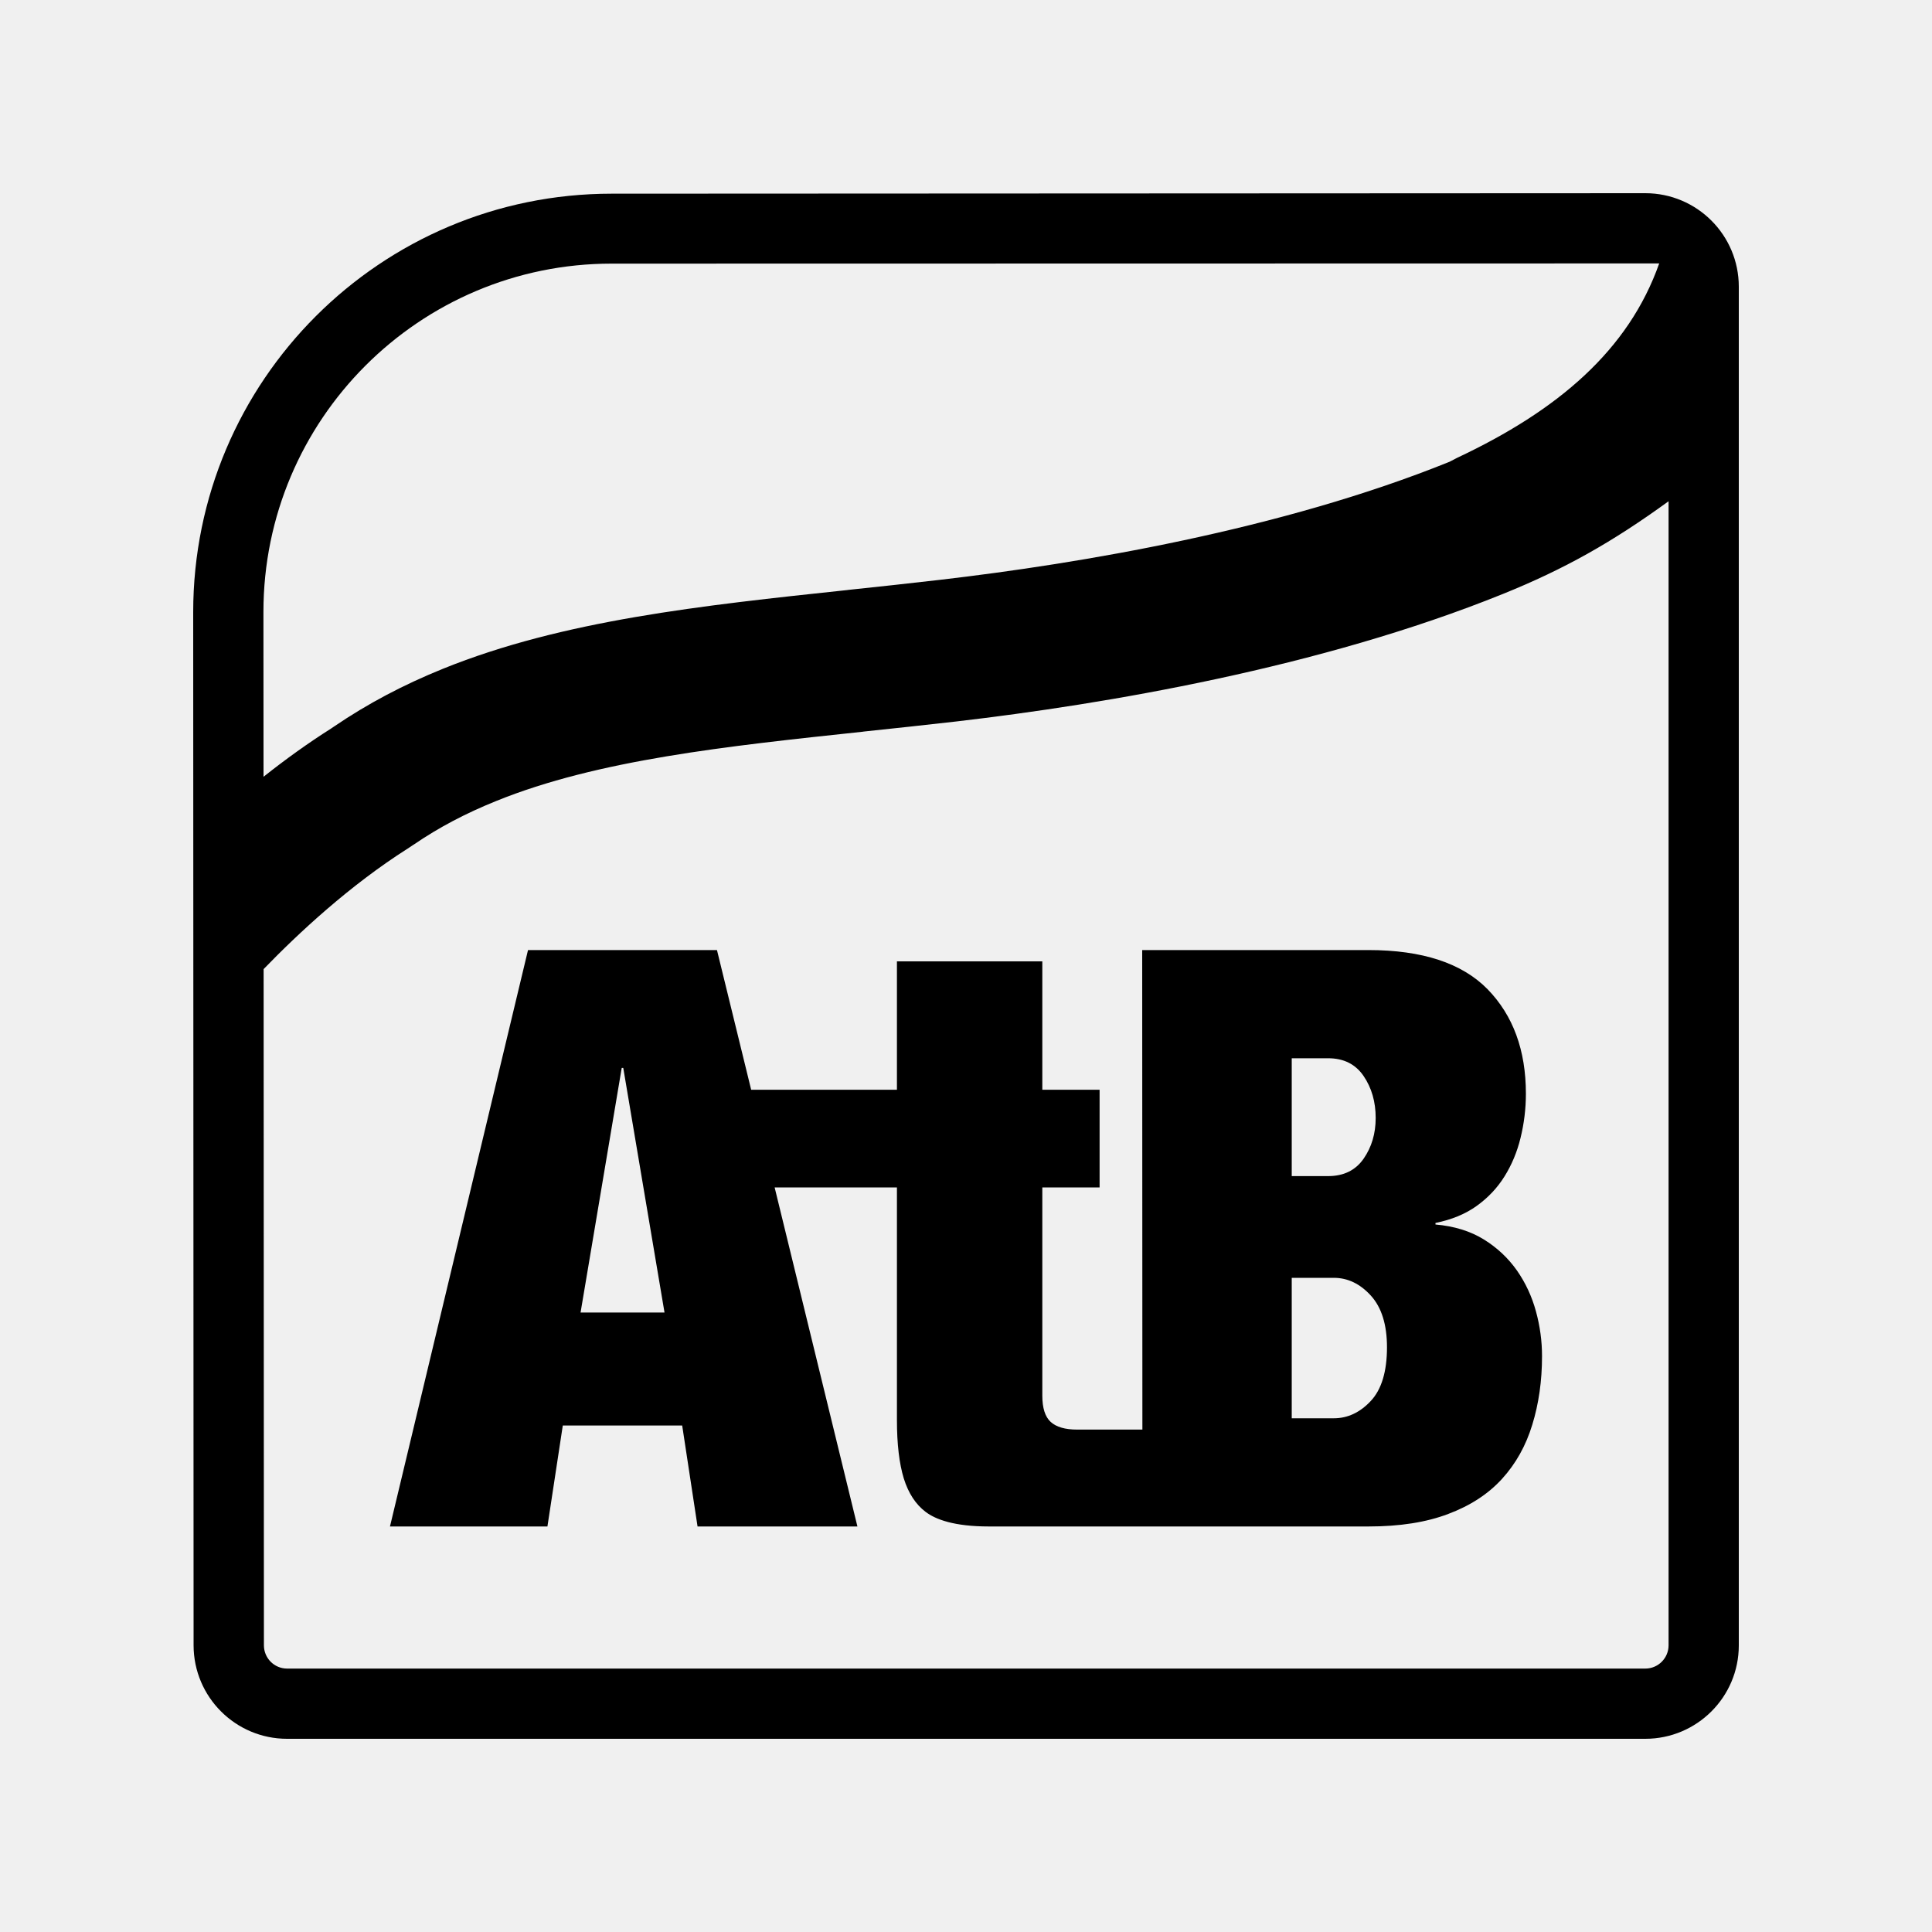
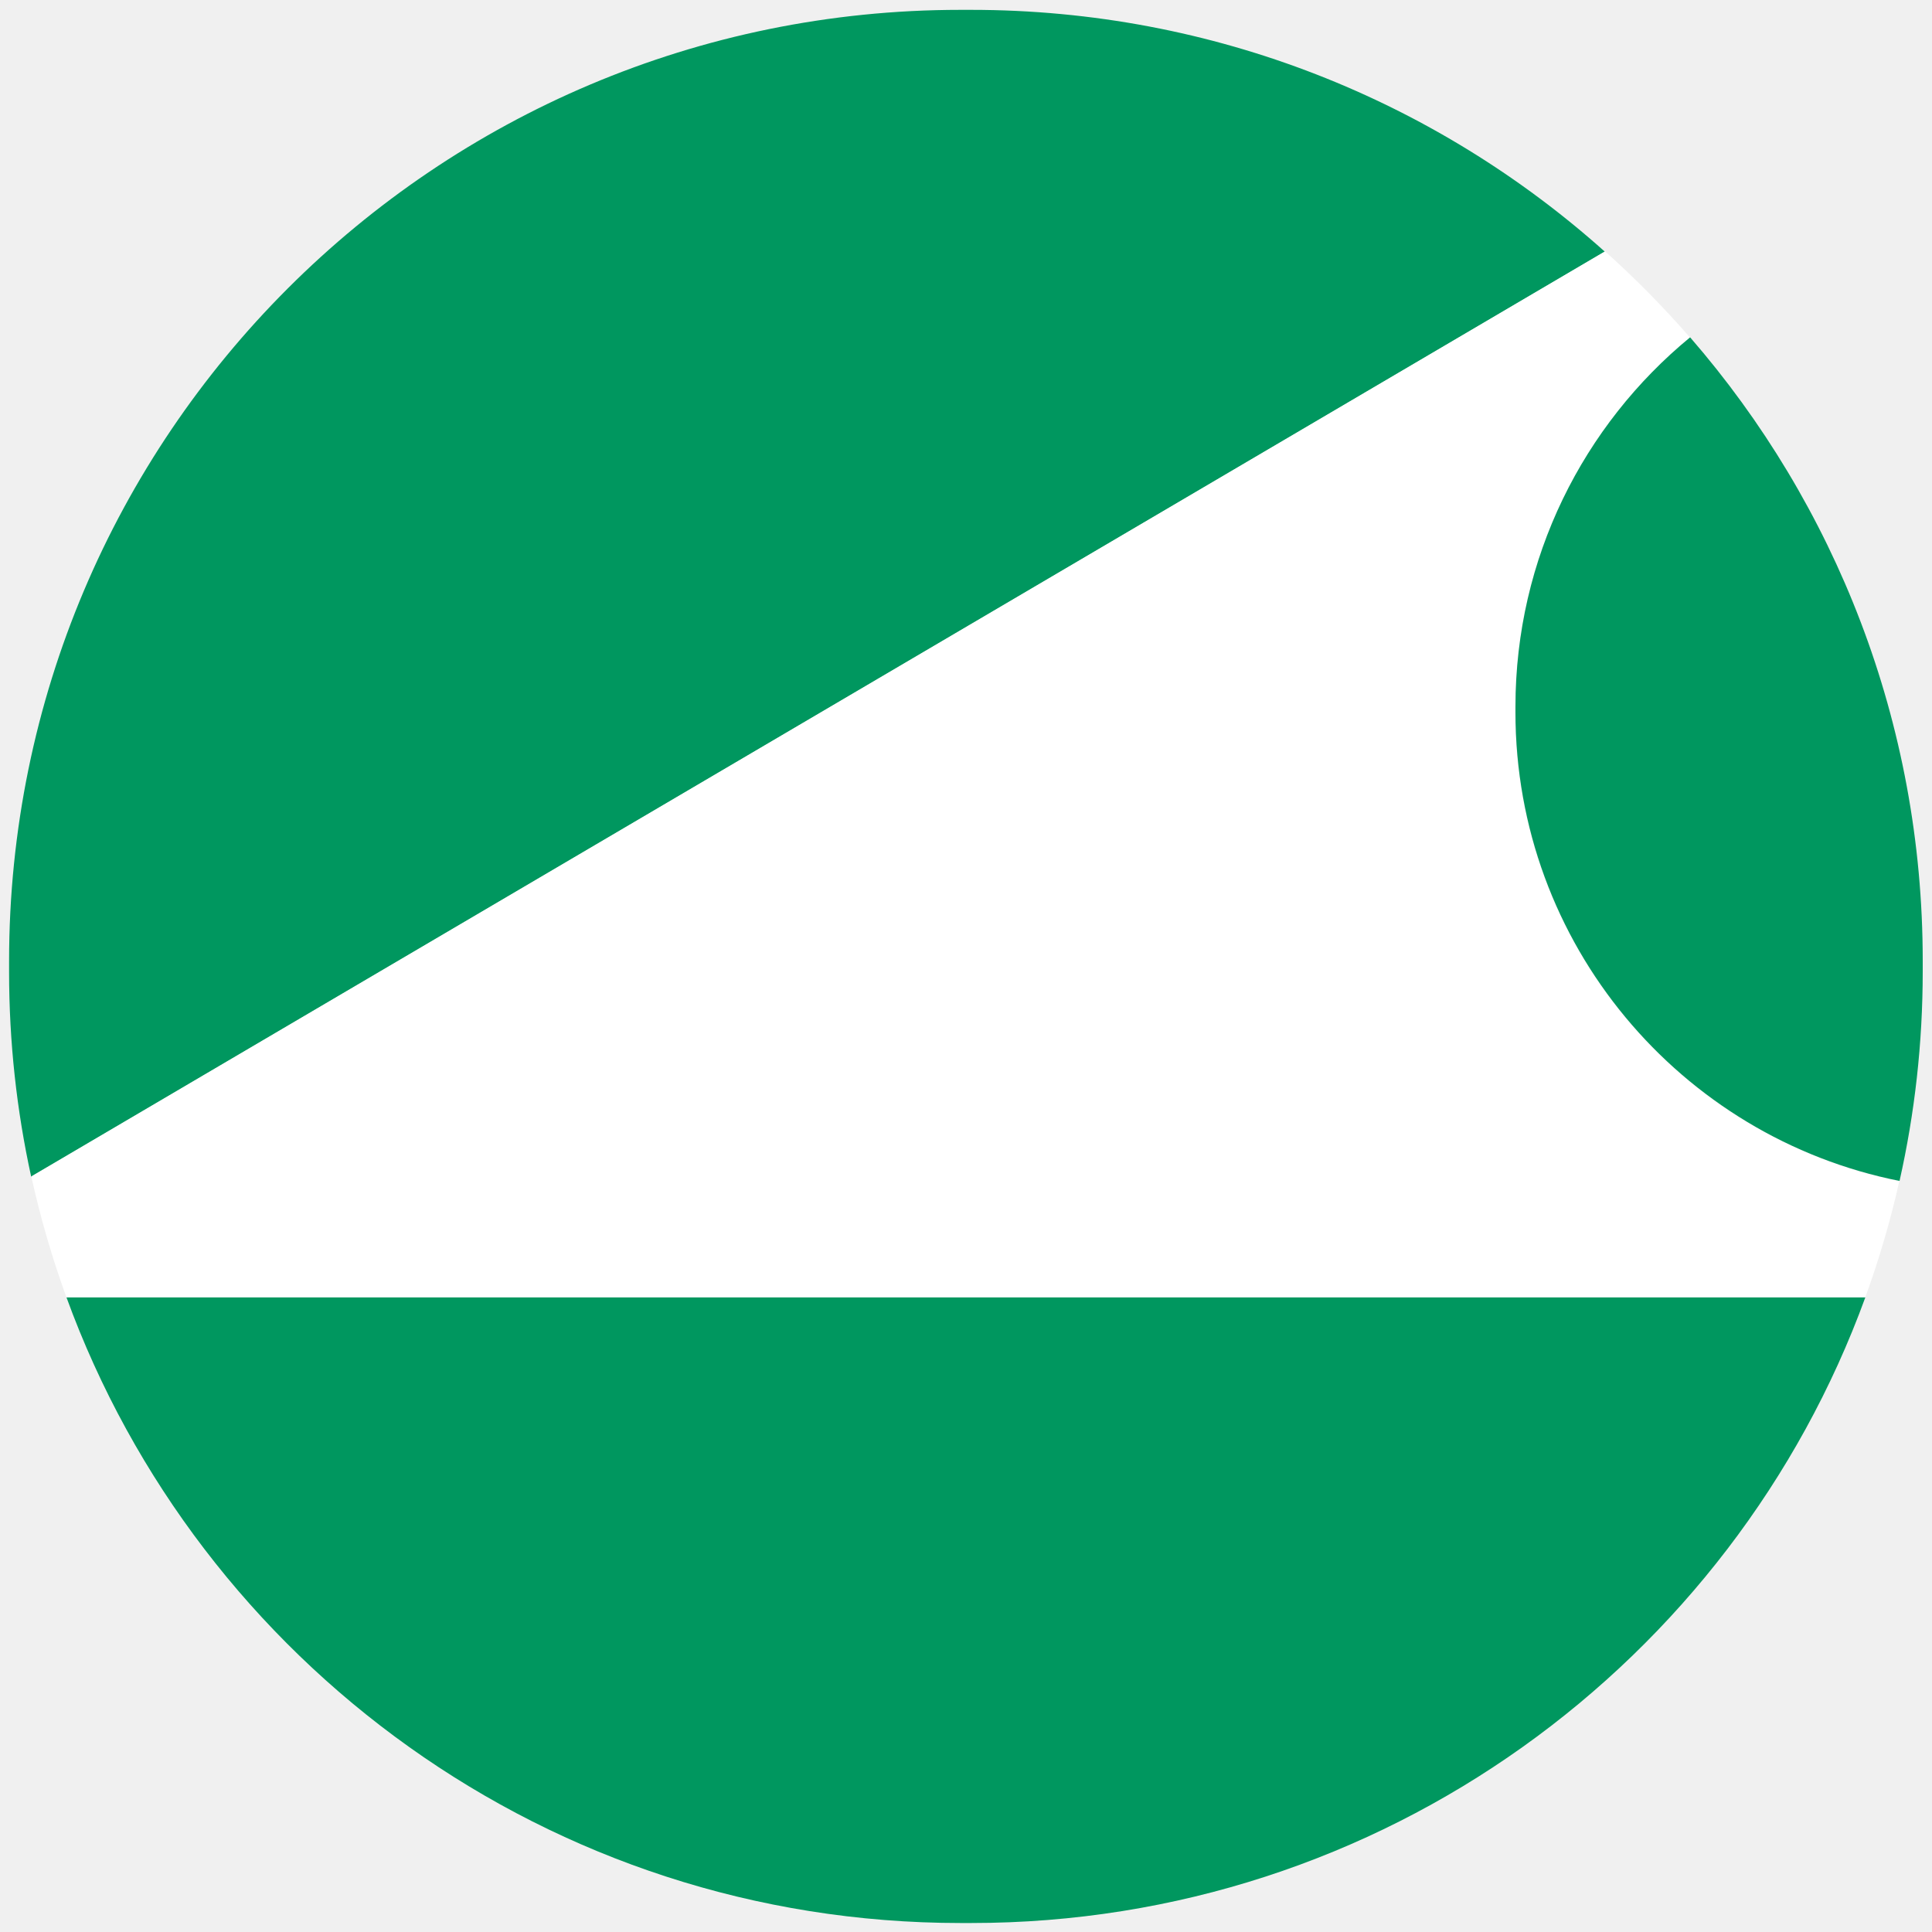
- <svg xmlns="http://www.w3.org/2000/svg" width="20" height="20" viewBox="0 0 20 20" fill="#000000">
-   <path fill-rule="evenodd" clip-rule="evenodd" d="M18 2.968C18 2.433 17.566 2 17.032 2L6.332 2.005C3.94 2.005 2 3.944 2 6.337L2.004 17.033C2.005 17.568 2.439 18 2.972 18H17.032C17.565 18 18 17.568 18 17.033V2.968ZM15.085 4.739C16.129 4.248 16.859 3.625 17.176 2.727L6.332 2.729C4.341 2.729 2.727 4.344 2.727 6.335L2.728 8.041C2.96 7.857 3.193 7.69 3.427 7.542L3.461 7.519C3.805 7.285 4.173 7.09 4.588 6.922C5.828 6.421 7.259 6.269 8.773 6.108L8.778 6.107L8.778 6.107L8.778 6.107C9.088 6.074 9.409 6.04 9.734 6.002C11.177 5.834 13.262 5.485 15.006 4.78L15.085 4.739ZM8.942 7.573C9.253 7.54 9.575 7.506 9.905 7.468C11.437 7.289 13.661 6.915 15.557 6.149C16.198 5.89 16.69 5.612 17.273 5.189V17.032C17.273 17.165 17.165 17.273 17.032 17.273H2.972C2.839 17.273 2.732 17.165 2.732 17.032L2.729 10.032C3.093 9.656 3.621 9.165 4.221 8.784L4.275 8.748L4.285 8.742C4.542 8.566 4.821 8.419 5.139 8.291C6.188 7.866 7.519 7.725 8.929 7.575L8.942 7.573ZM14.191 14.502C14.079 14.622 13.951 14.682 13.807 14.682H13.372V13.228H13.807C13.951 13.228 14.079 13.289 14.191 13.412C14.302 13.534 14.358 13.713 14.358 13.947C14.358 14.197 14.302 14.383 14.191 14.502ZM14.116 11.995C14.032 12.115 13.91 12.175 13.748 12.175H13.372V10.955H13.748C13.91 10.955 14.032 11.016 14.116 11.139C14.199 11.261 14.241 11.406 14.241 11.573C14.241 11.735 14.199 11.875 14.116 11.995ZM6.01 13.587L6.436 11.055H6.452L6.879 13.587H6.01ZM9.582 15.651C9.685 15.729 9.877 15.802 10.237 15.802L11.788 15.802H14.166C14.489 15.802 14.765 15.759 14.993 15.672C15.222 15.586 15.407 15.465 15.549 15.309C15.691 15.153 15.796 14.966 15.862 14.749C15.929 14.532 15.963 14.295 15.963 14.039C15.963 13.883 15.942 13.728 15.9 13.575C15.858 13.421 15.793 13.281 15.704 13.153C15.614 13.025 15.5 12.917 15.361 12.831C15.222 12.745 15.055 12.693 14.86 12.676V12.66C15.027 12.626 15.169 12.568 15.286 12.484C15.403 12.4 15.499 12.299 15.574 12.179C15.649 12.059 15.705 11.926 15.741 11.778C15.777 11.63 15.796 11.479 15.796 11.322C15.796 10.871 15.663 10.511 15.399 10.24C15.134 9.97 14.723 9.835 14.166 9.835H11.824L11.826 14.799H11.149C11.027 14.799 10.936 14.773 10.877 14.72C10.819 14.667 10.79 14.576 10.79 14.448V12.292H11.383V11.281H10.79V9.952H9.285V11.281H7.776L7.422 9.835H5.466L4.037 15.802H5.667L5.826 14.757H7.062L7.221 15.802H8.876L8.019 12.292H9.285V14.699C9.285 14.95 9.309 15.151 9.356 15.305C9.404 15.458 9.479 15.573 9.582 15.651Z" />
+ <svg xmlns="http://www.w3.org/2000/svg" width="20" height="20" viewBox="0 0 20 20" fill="none">
+   <g clip-path="url(#clip0_1061_42)">
+     <path d="M16.613 2.605C14.872 1.048 12.573 0.102 10.052 0.102H9.942C4.503 0.102 0.094 4.511 0.094 9.95V10.06C0.094 10.789 0.173 11.498 0.323 12.182L16.613 2.605Z" fill="#00975F" />
+     <path d="M0.688 13.43C2.064 17.209 5.689 19.907 9.944 19.907H10.054C14.309 19.907 17.934 17.208 19.31 13.43H0.688Z" fill="#00975F" />
+     <path d="M15.686 7.373V7.318C15.686 5.777 16.39 4.401 17.494 3.493C17.22 3.178 16.926 2.88 16.615 2.602L0.324 12.178C0.418 12.606 0.54 13.023 0.687 13.428H19.31C19.452 13.038 19.57 12.637 19.662 12.226C17.394 11.775 15.685 9.774 15.685 7.373L15.686 7.373Z" fill="white" />
+     <path d="M15.688 7.316V7.372C15.688 9.772 17.396 11.773 19.664 12.225C19.821 11.527 19.904 10.801 19.904 10.055V9.945C19.904 7.477 18.996 5.22 17.496 3.492C16.392 4.4 15.688 5.776 15.688 7.317V7.316Z" fill="#00975F" />
+   </g>
+   <defs>
+     <clipPath id="clip0_1061_42">
+       <rect width="20" height="20" fill="white" />
+     </clipPath>
+   </defs>
</svg>
